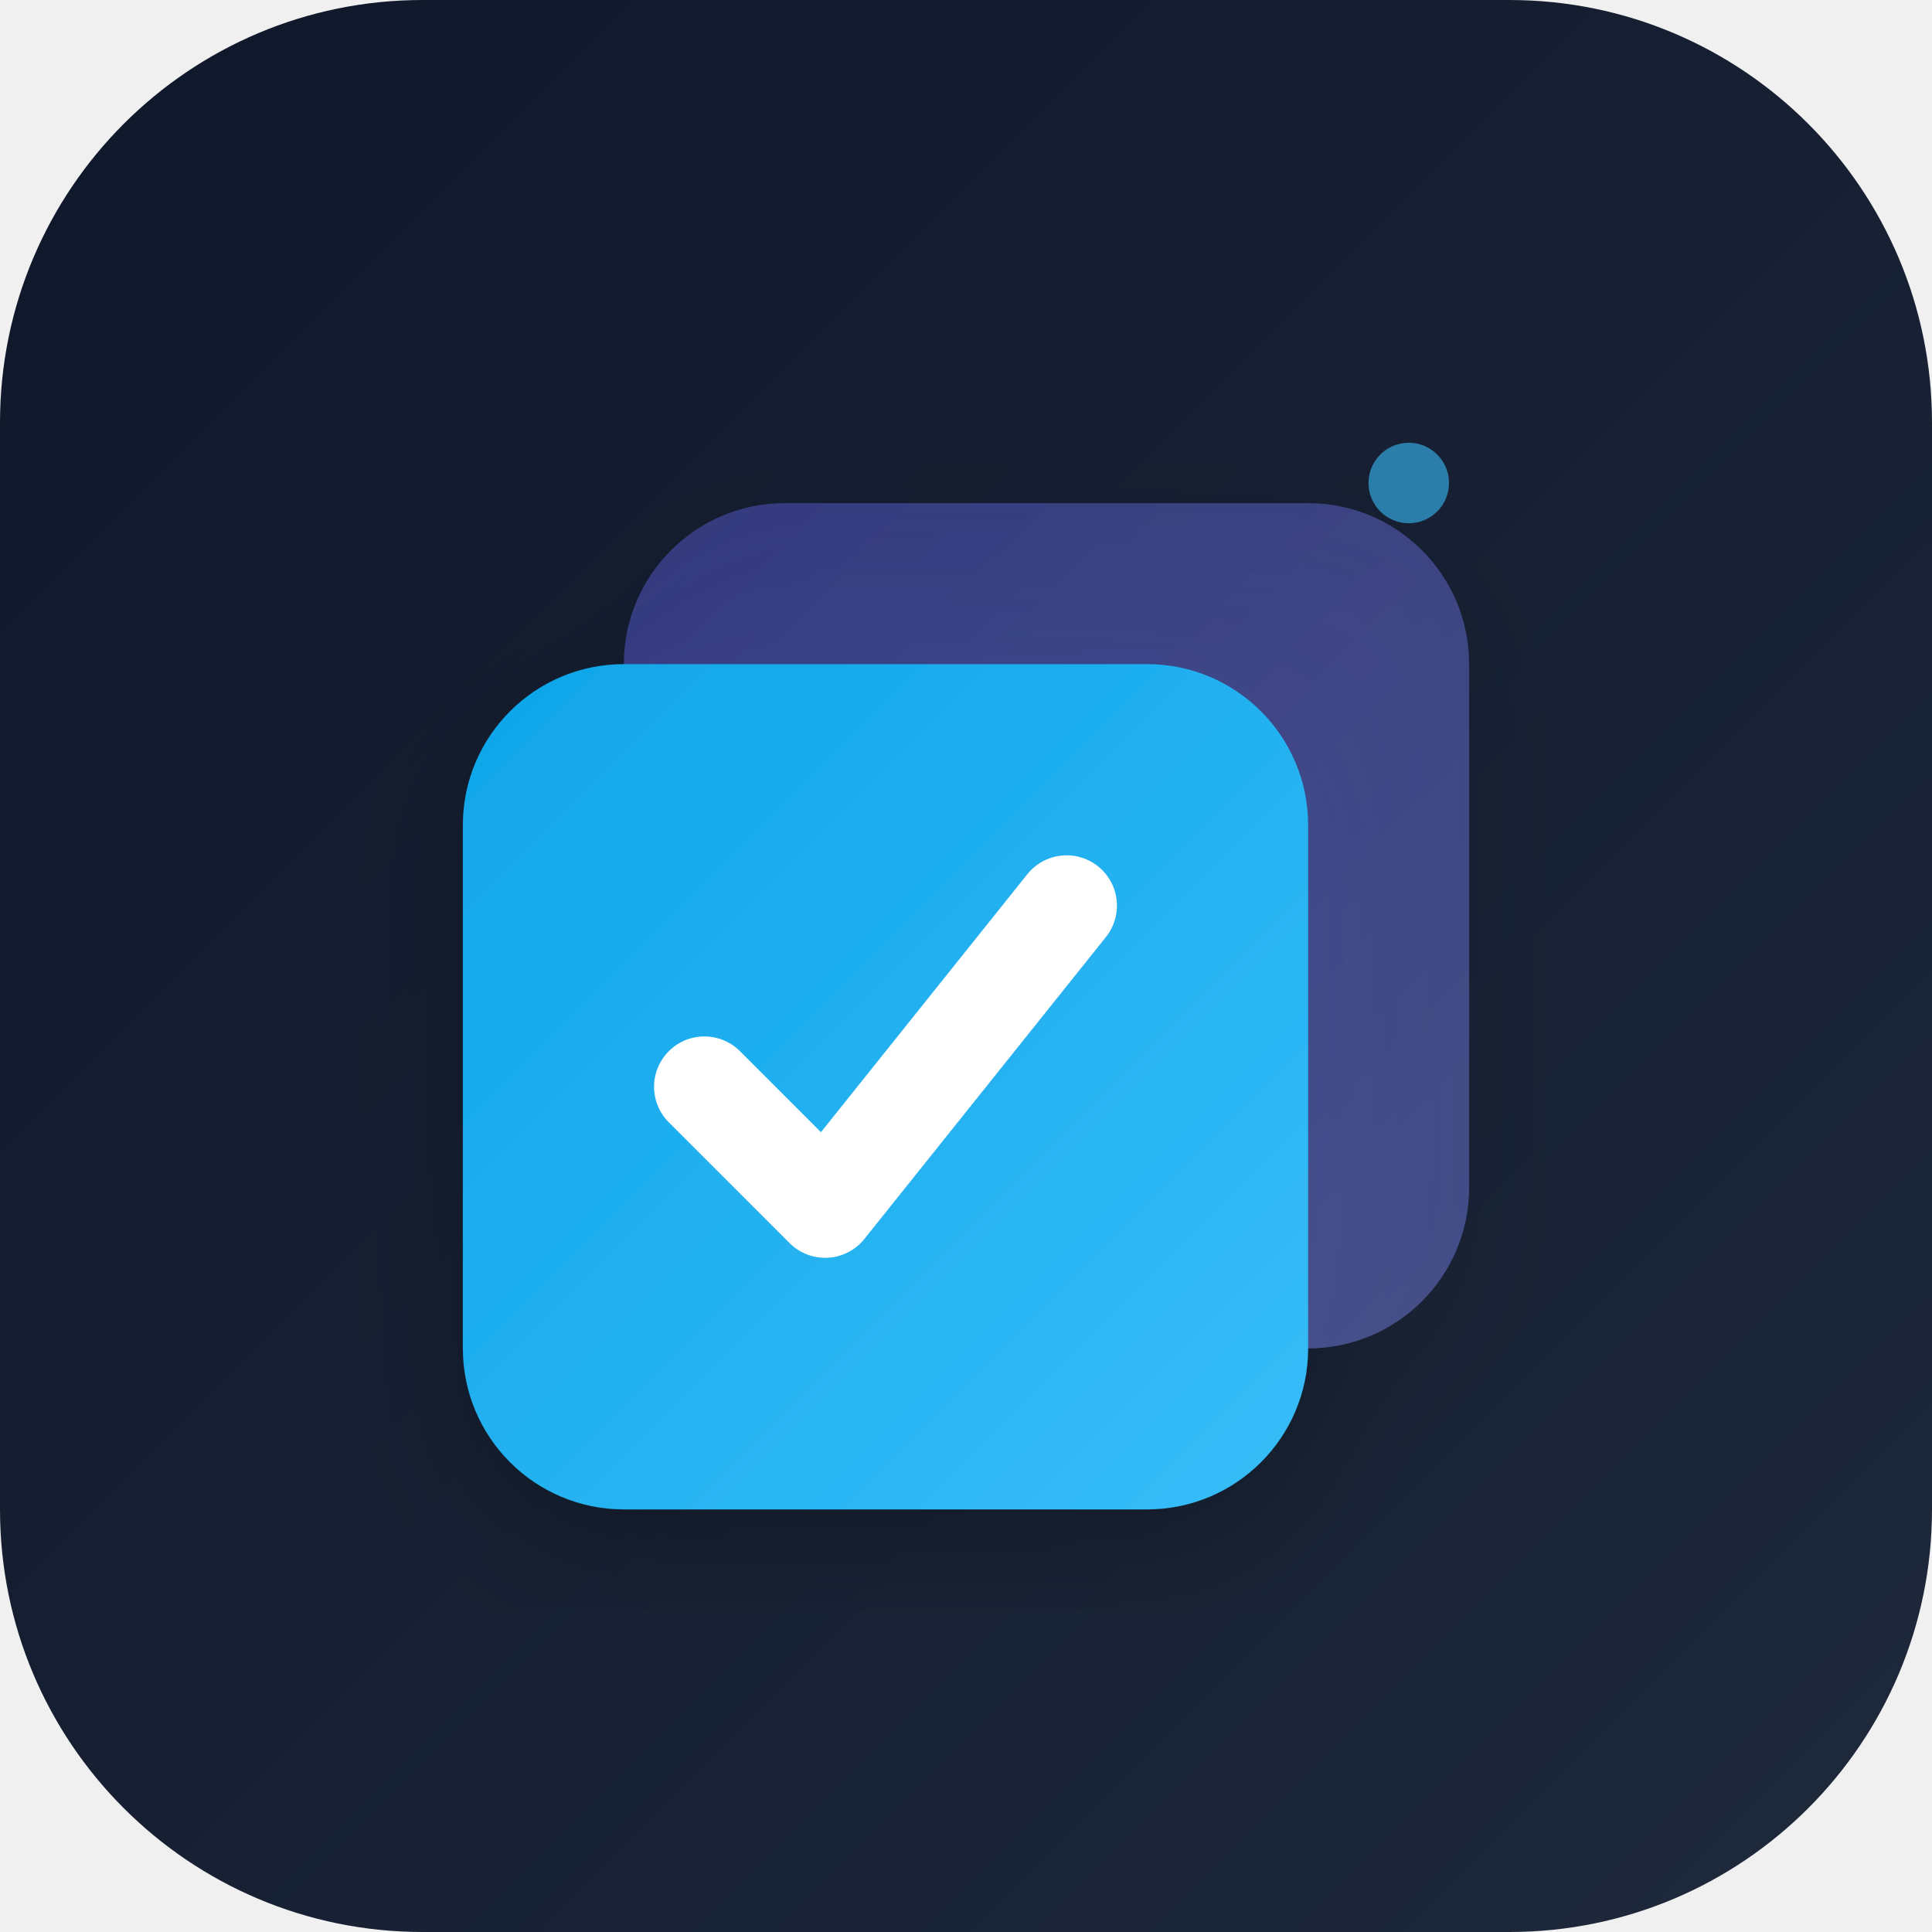
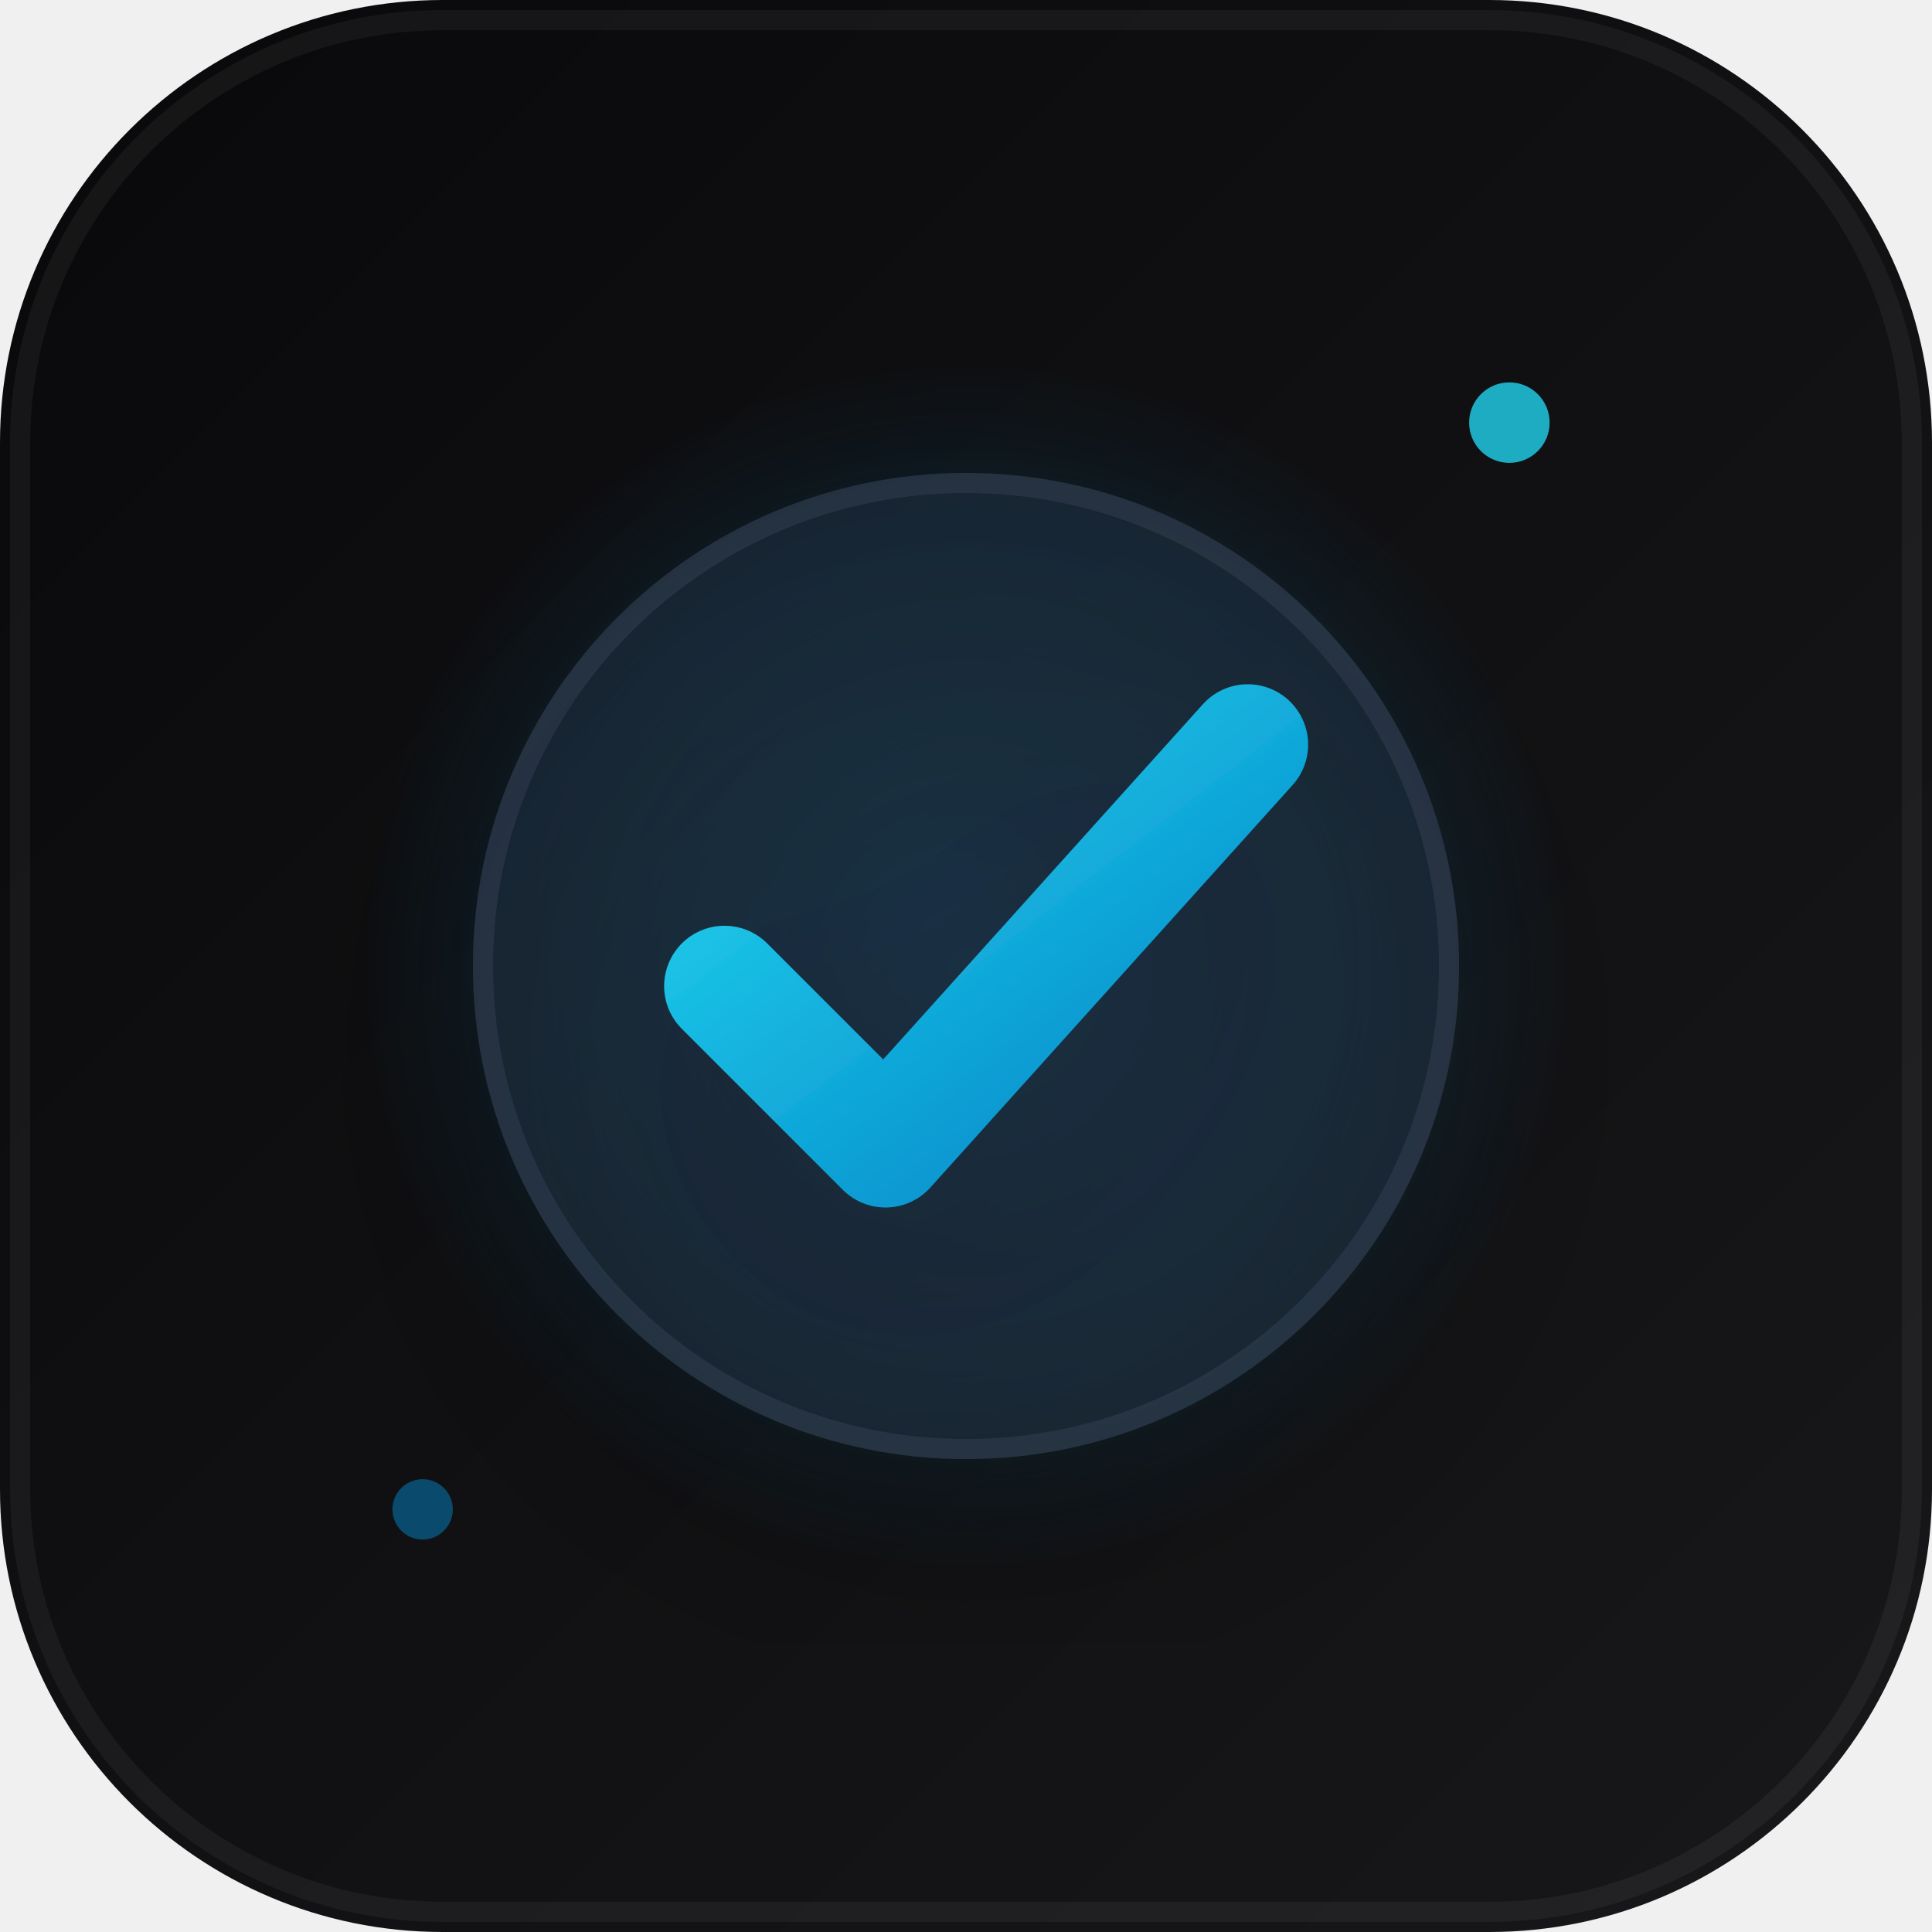
<svg xmlns="http://www.w3.org/2000/svg" viewBox="0 0 192 192" width="192" height="192">
  <defs>
    <linearGradient id="bg" x1="0%" y1="0%" x2="100%" y2="100%">
-       <stop offset="0%" stop-color="#0f172a" />
-       <stop offset="100%" stop-color="#1e293b" />
+       <stop offset="0%" stop-color="#09090b" />
+       <stop offset="100%" stop-color="#18181b" />
    </linearGradient>
    <linearGradient id="primary" x1="0%" y1="0%" x2="100%" y2="100%">
-       <stop offset="0%" stop-color="#0ea5e9" />
-       <stop offset="100%" stop-color="#38bdf8" />
+       <stop offset="0%" stop-color="#22d3ee" />
+       <stop offset="100%" stop-color="#0284c7" />
    </linearGradient>
-     <linearGradient id="secondary" x1="0%" y1="0%" x2="100%" y2="100%">
-       <stop offset="0%" stop-color="#6366f1" />
-       <stop offset="100%" stop-color="#818cf8" />
-     </linearGradient>
-     <filter id="shadow" x="-10%" y="-10%" width="120%" height="120%">
-       <feDropShadow dx="0" dy="4" stdDeviation="6" flood-color="#000000" flood-opacity="0.25" />
+     <radialGradient id="glow" cx="50%" cy="50%" r="50%">
+       <stop offset="0%" stop-color="#0ea5e9" stop-opacity="0.4" />
+       <stop offset="100%" stop-color="#0ea5e9" stop-opacity="0" />
+     </radialGradient>
+     <filter id="shadow" x="-20%" y="-20%" width="140%" height="140%">
+       <feDropShadow dx="0" dy="8" stdDeviation="12" flood-color="#000000" flood-opacity="0.5" />
    </filter>
  </defs>
-   <rect width="192" height="192" rx="42" fill="url(#bg)" />
-   <g transform="translate(46, 50)" filter="url(#shadow)">
-     <rect x="16" y="0" width="84" height="84" rx="16" fill="url(#secondary)" opacity="0.4" />
-     <rect x="0" y="16" width="84" height="84" rx="16" fill="url(#primary)" />
-     <path d="M 24 58 L 36 70 L 60 40" fill="none" stroke="#ffffff" stroke-width="10" stroke-linecap="round" stroke-linejoin="round" />
+   <rect width="192" height="192" rx="44" fill="url(#bg)" />
+   <rect x="2" y="2" width="188" height="188" rx="42" fill="none" stroke="#ffffff" stroke-opacity="0.05" stroke-width="2" />
+   <circle cx="96" cy="96" r="60" fill="url(#glow)" />
+   <g transform="translate(16, 16)" filter="url(#shadow)">
+     <circle cx="80" cy="80" r="48" fill="#1e293b" opacity="0.6" stroke="#334155" stroke-width="2" />
+     <path d="M 56 82 L 72 98 L 108 58" fill="none" stroke="url(#primary)" stroke-width="12" stroke-linecap="round" stroke-linejoin="round" />
  </g>
-   <circle cx="140" cy="48" r="4" fill="#38bdf8" opacity="0.6" />
+   <circle cx="150" cy="42" r="4" fill="#22d3ee" opacity="0.8" />
+   <circle cx="42" cy="150" r="3" fill="#0284c7" opacity="0.5" />
</svg>
